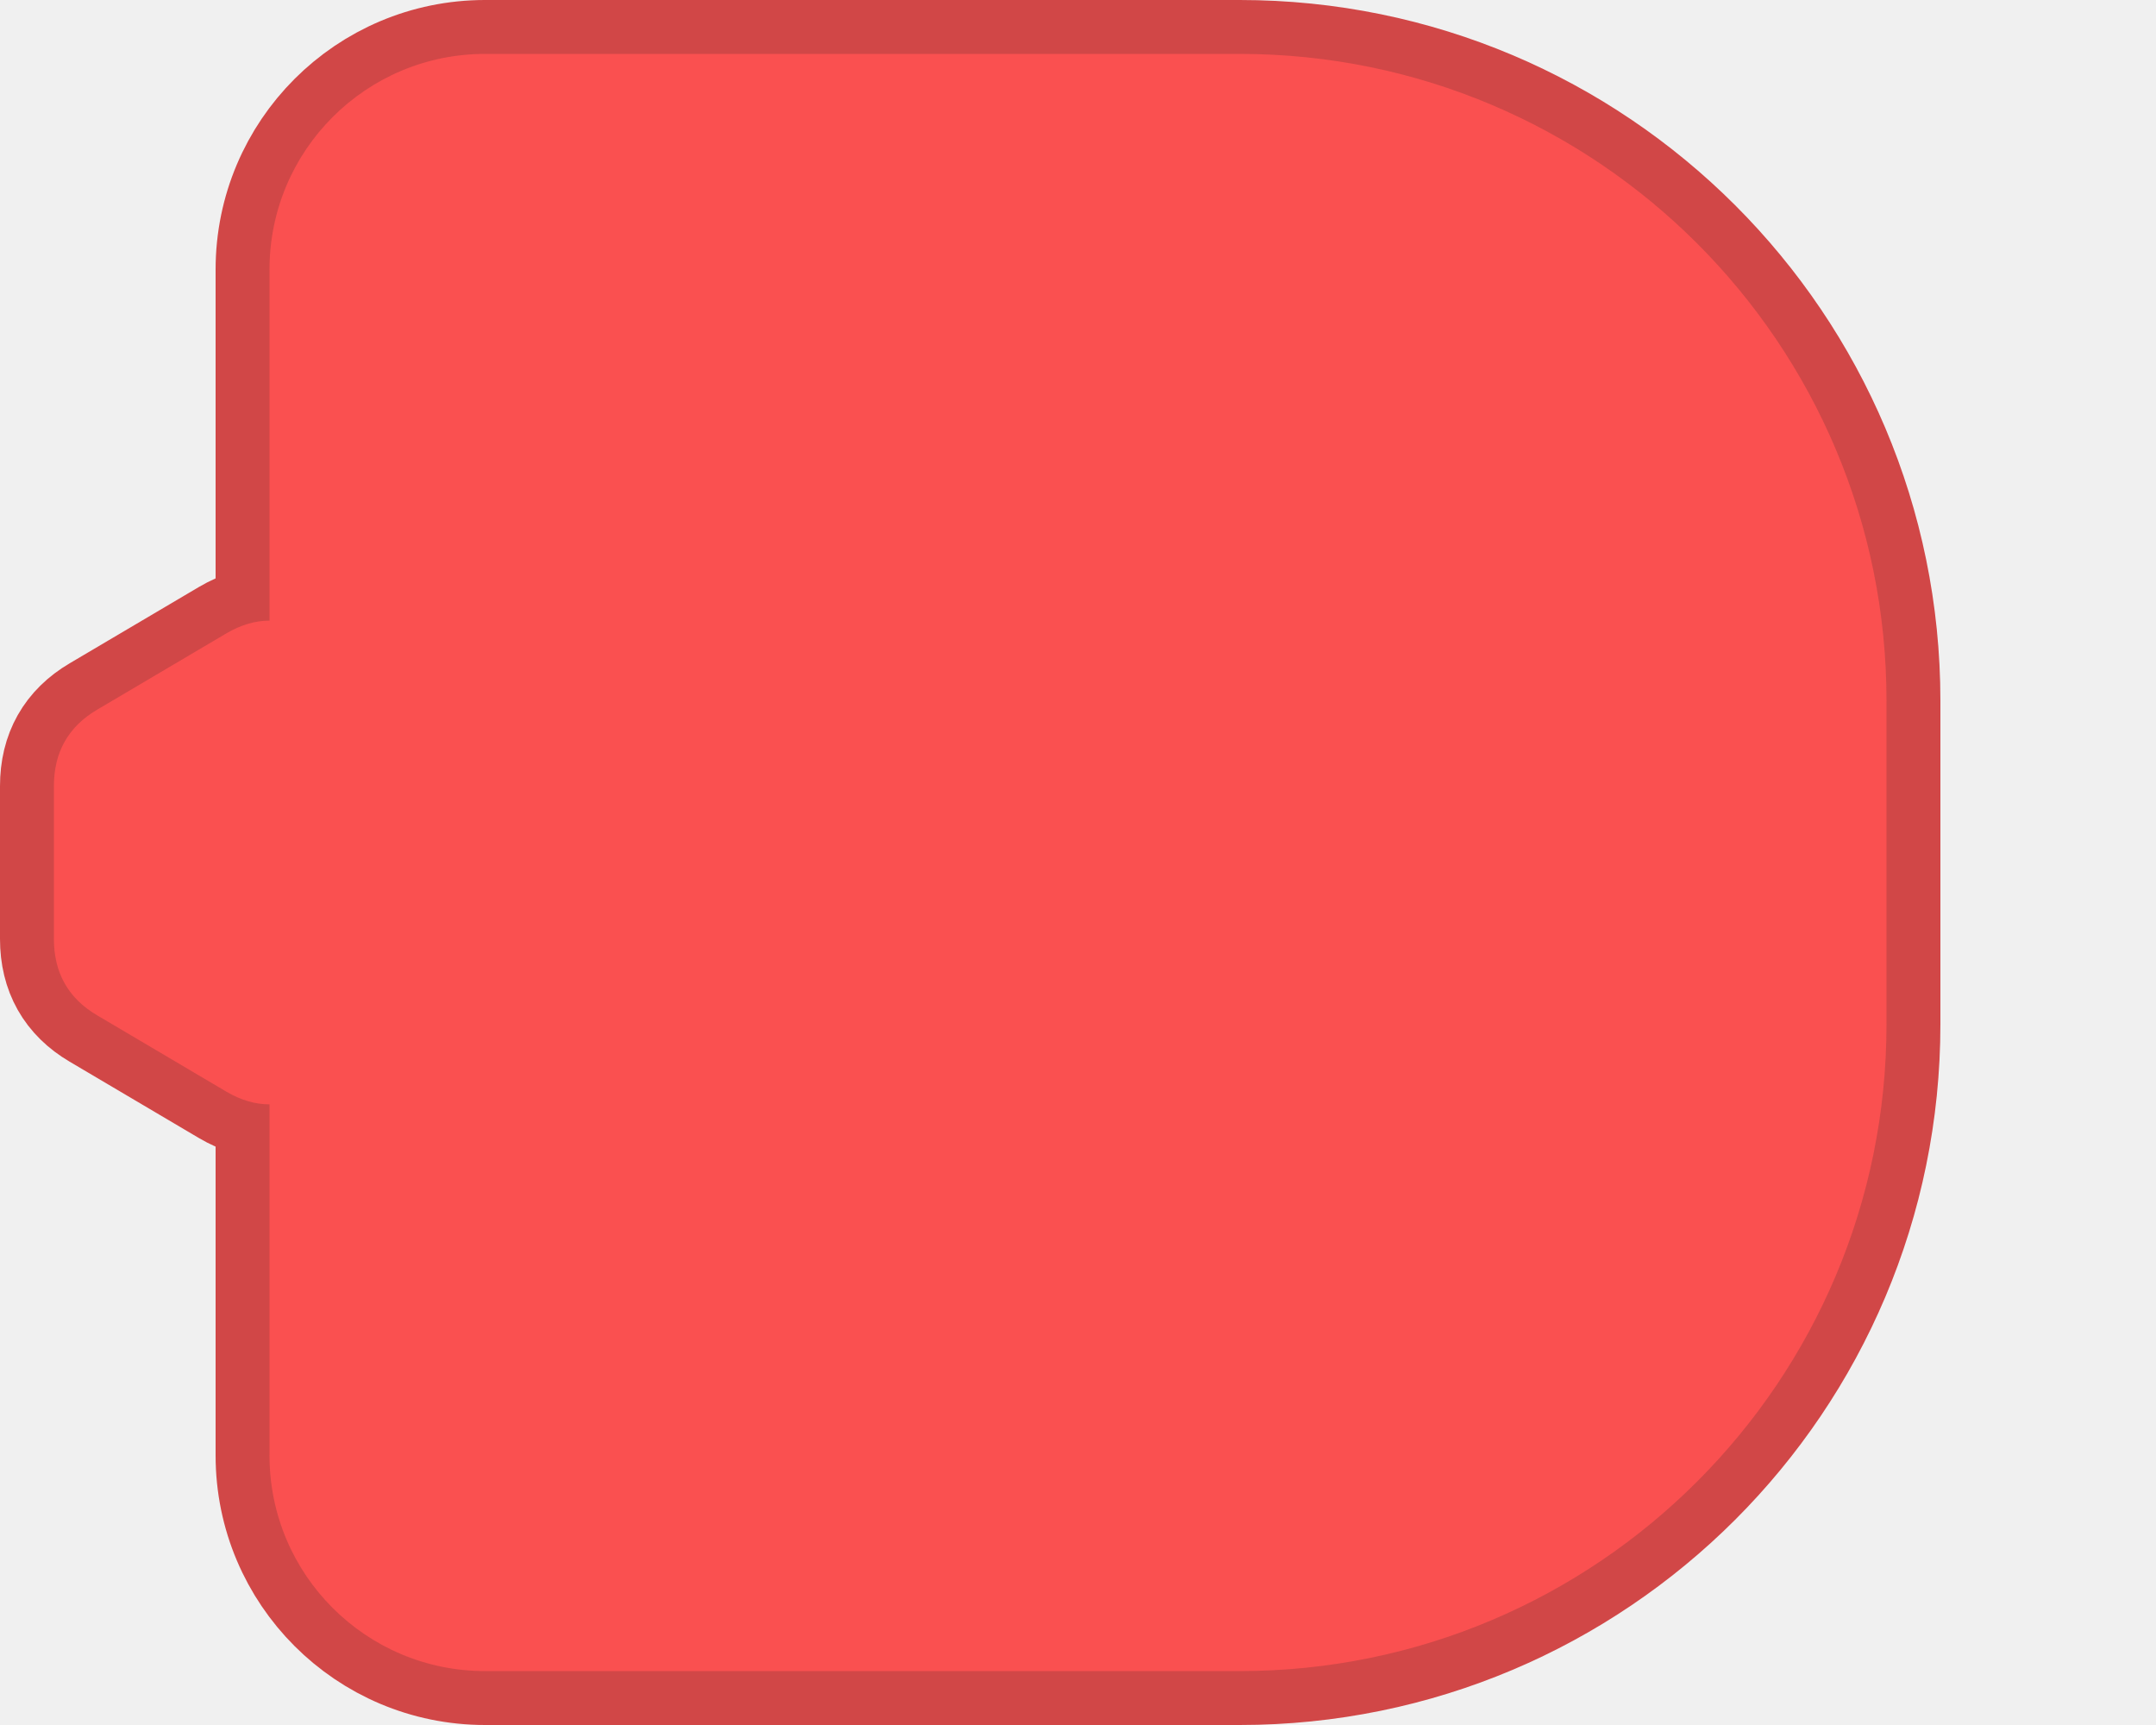
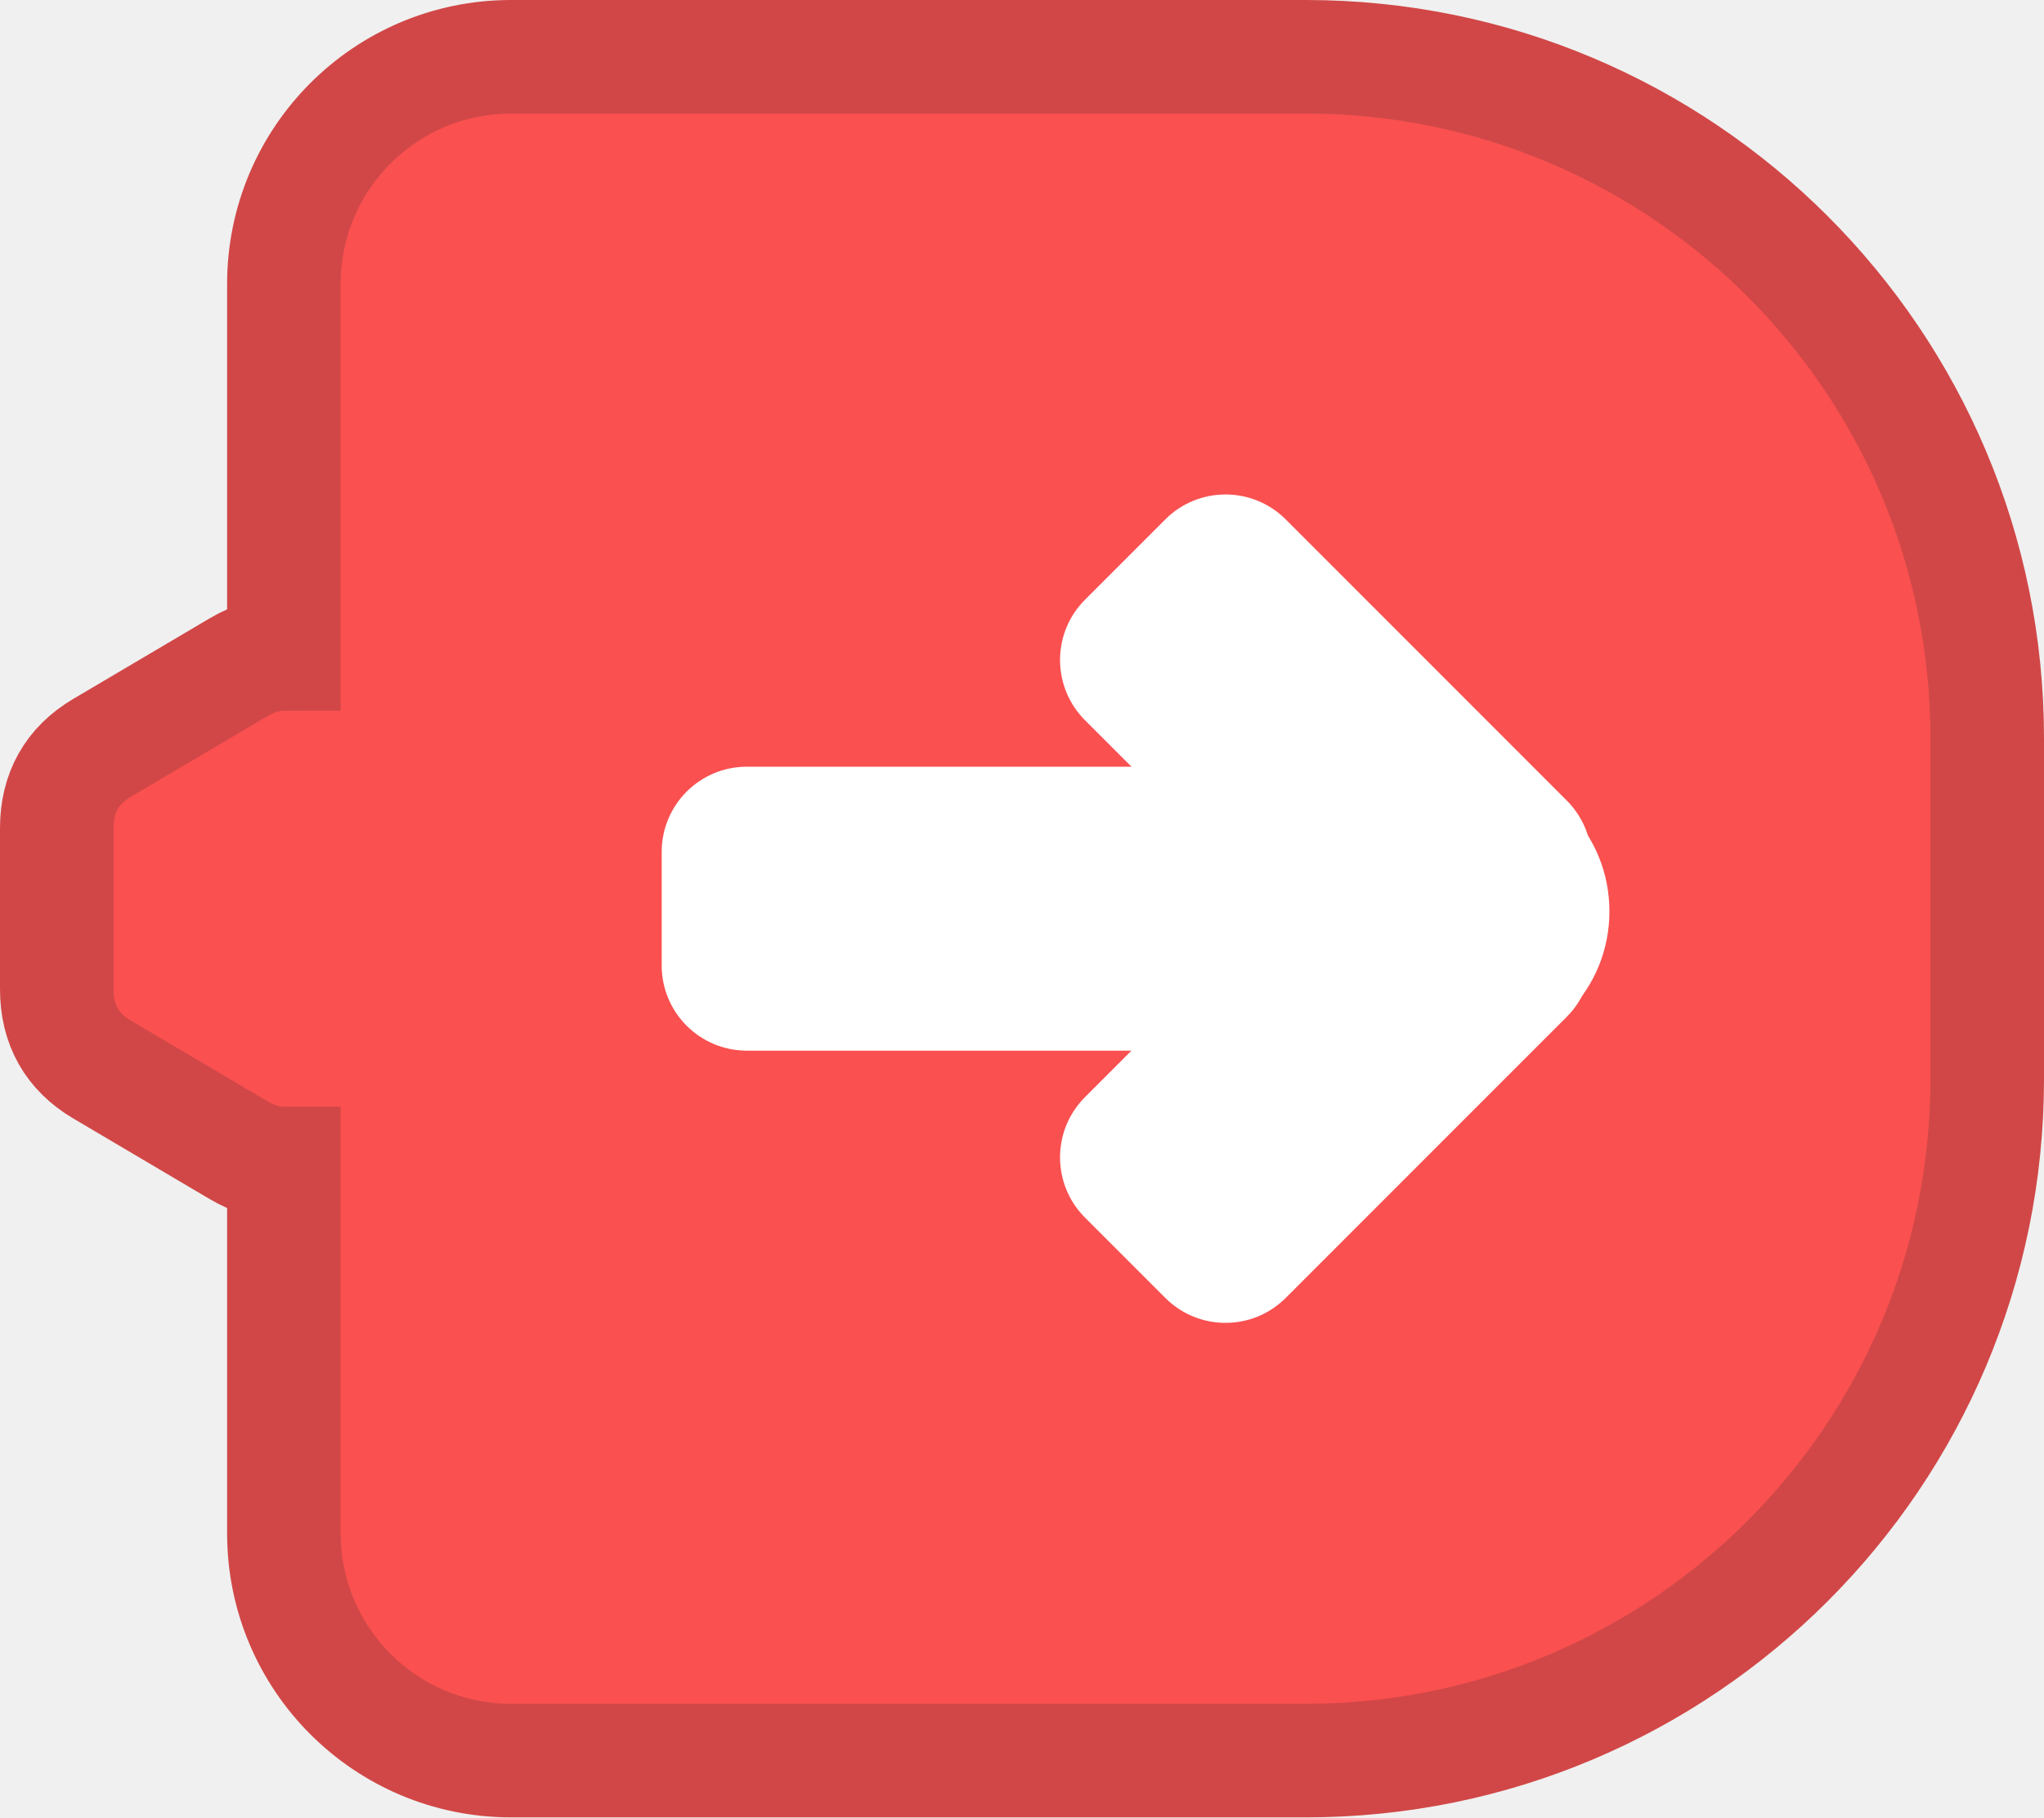
- <svg xmlns="http://www.w3.org/2000/svg" viewBox="0 0 80 64" width="80" height="64">
-   <defs />
-   <path style="paint-order: stroke; stroke-width: 4px; fill: rgb(250, 80, 80); stroke: rgb(209, 71, 71);" d="M 18 2 L 46 2 C 59.255 2 70 12.745 70 26 L 70 38 C 70 51.255 59.255 62 46 62 L 18 62 C 13.582 62 10 58.418 10 54 L 10 40.973 C 9.466 40.973 8.932 40.816 8.398 40.501 L 3.6 37.667 C 2.533 37.038 2 36.093 2 34.834 L 2 29.167 C 2 27.908 2.533 26.963 3.6 26.333 L 8.398 23.5 C 8.932 23.185 9.466 23.027 10 23.027 L 10 10 C 10 5.582 13.582 2 18 2 Z" />
-   <g transform="matrix(0, 1, -1, 0, -0.000003, 4.691902)" style="transform-origin: 40px 27.308px;">
-     <rect style="stroke-width: 0.8px; fill: rgb(255, 255, 255);" x="35" y="20" width="10" height="24" rx="3" ry="3" />
-     <rect style="stroke-width: 0.8px; fill: rgb(255, 255, 255); transform-box: fill-box; transform-origin: 50% 50%;" x="27.422" y="8.152" width="10" height="20" rx="3" ry="3" transform="matrix(0.707107, 0.707107, -0.707107, 0.707107, 1.971393, 3.070812)" />
-     <rect style="stroke-width: 0.8px; fill: rgb(255, 255, 255); transform-origin: 32.422px 18.152px;" x="27.422" y="8.152" width="10" height="20" rx="3" ry="3" transform="matrix(-0.707107, 0.707107, -0.707107, -0.707107, 13.1846, 3.070812)" />
-     <circle style="fill: rgb(255, 255, 255);" transform="matrix(0.115031, 0, 0, 0.110056, -7.383588, -16.74299)" cx="412.756" cy="291.226" r="42.632" />
+ <svg xmlns="http://www.w3.org/2000/svg" version="1.1" width="72" height="64" viewBox="0,0,72,64">
+   <g transform="translate(-200,-148)">
+     <g data-paper-data="{&quot;isPaintingLayer&quot;:true}" fill-rule="nonzero" stroke-linecap="butt" stroke-linejoin="miter" stroke-miterlimit="10" stroke-dasharray="" stroke-dashoffset="0" style="mix-blend-mode: normal">
+       <path d="M218,150h28c13.255,0 24,10.745 24,24v12c0,13.255 -10.745,24 -24,24h-28c-4.418,0 -8,-3.582 -8,-8v-13.027c-0.534,0 -1.068,-0.157 -1.602,-0.472l-4.798,-2.834c-1.067,-0.629 -1.6,-1.574 -1.6,-2.833v-5.667c0,-1.259 0.533,-2.204 1.6,-2.834l4.798,-2.833c0.534,-0.315 1.068,-0.473 1.602,-0.473v-13.027c0,-4.418 3.582,-8 8,-8z" fill="#fa5050" stroke="#d14747" stroke-width="4" />
+       <g fill="#ffffff" stroke="none">
+         <path d="M223.308,178c0,-1.657 1.343,-3 3,-3l18,0c1.657,0 3,1.343 3,3v4c0,1.657 -1.343,3 -3,3l-18,0c-1.657,0 -3,-1.343 -3,-3z" stroke-width="0.8" />
+         <path d="M241.047,166.292c1.172,-1.172 3.071,-1.172 4.243,0l9.899,9.899c1.172,1.172 1.172,3.071 0,4.243l-2.828,2.828c-1.172,1.172 -3.071,1.172 -4.243,0l-9.899,-9.899c-1.172,-1.172 -1.172,-3.071 0,-4.243z" stroke-width="0.8" />
+         <path d="M255.189,179.565c1.172,1.172 1.172,3.071 0,4.243l-9.899,9.899c-1.172,1.172 -3.071,1.172 -4.243,0l-2.828,-2.828c-1.172,-1.172 -1.172,-3.071 0,-4.243l9.899,-9.899c1.172,-1.172 3.071,-1.172 4.243,0z" stroke-width="0.8" />
+         <path d="M252,175.192c2.591,0 4.692,2.196 4.692,4.904c0,2.708 -2.101,4.904 -4.692,4.904c-2.591,0 -4.692,-2.196 -4.692,-4.904c0,-2.708 2.101,-4.904 4.692,-4.904z" stroke-width="1" />
+       </g>
+     </g>
  </g>
</svg>
